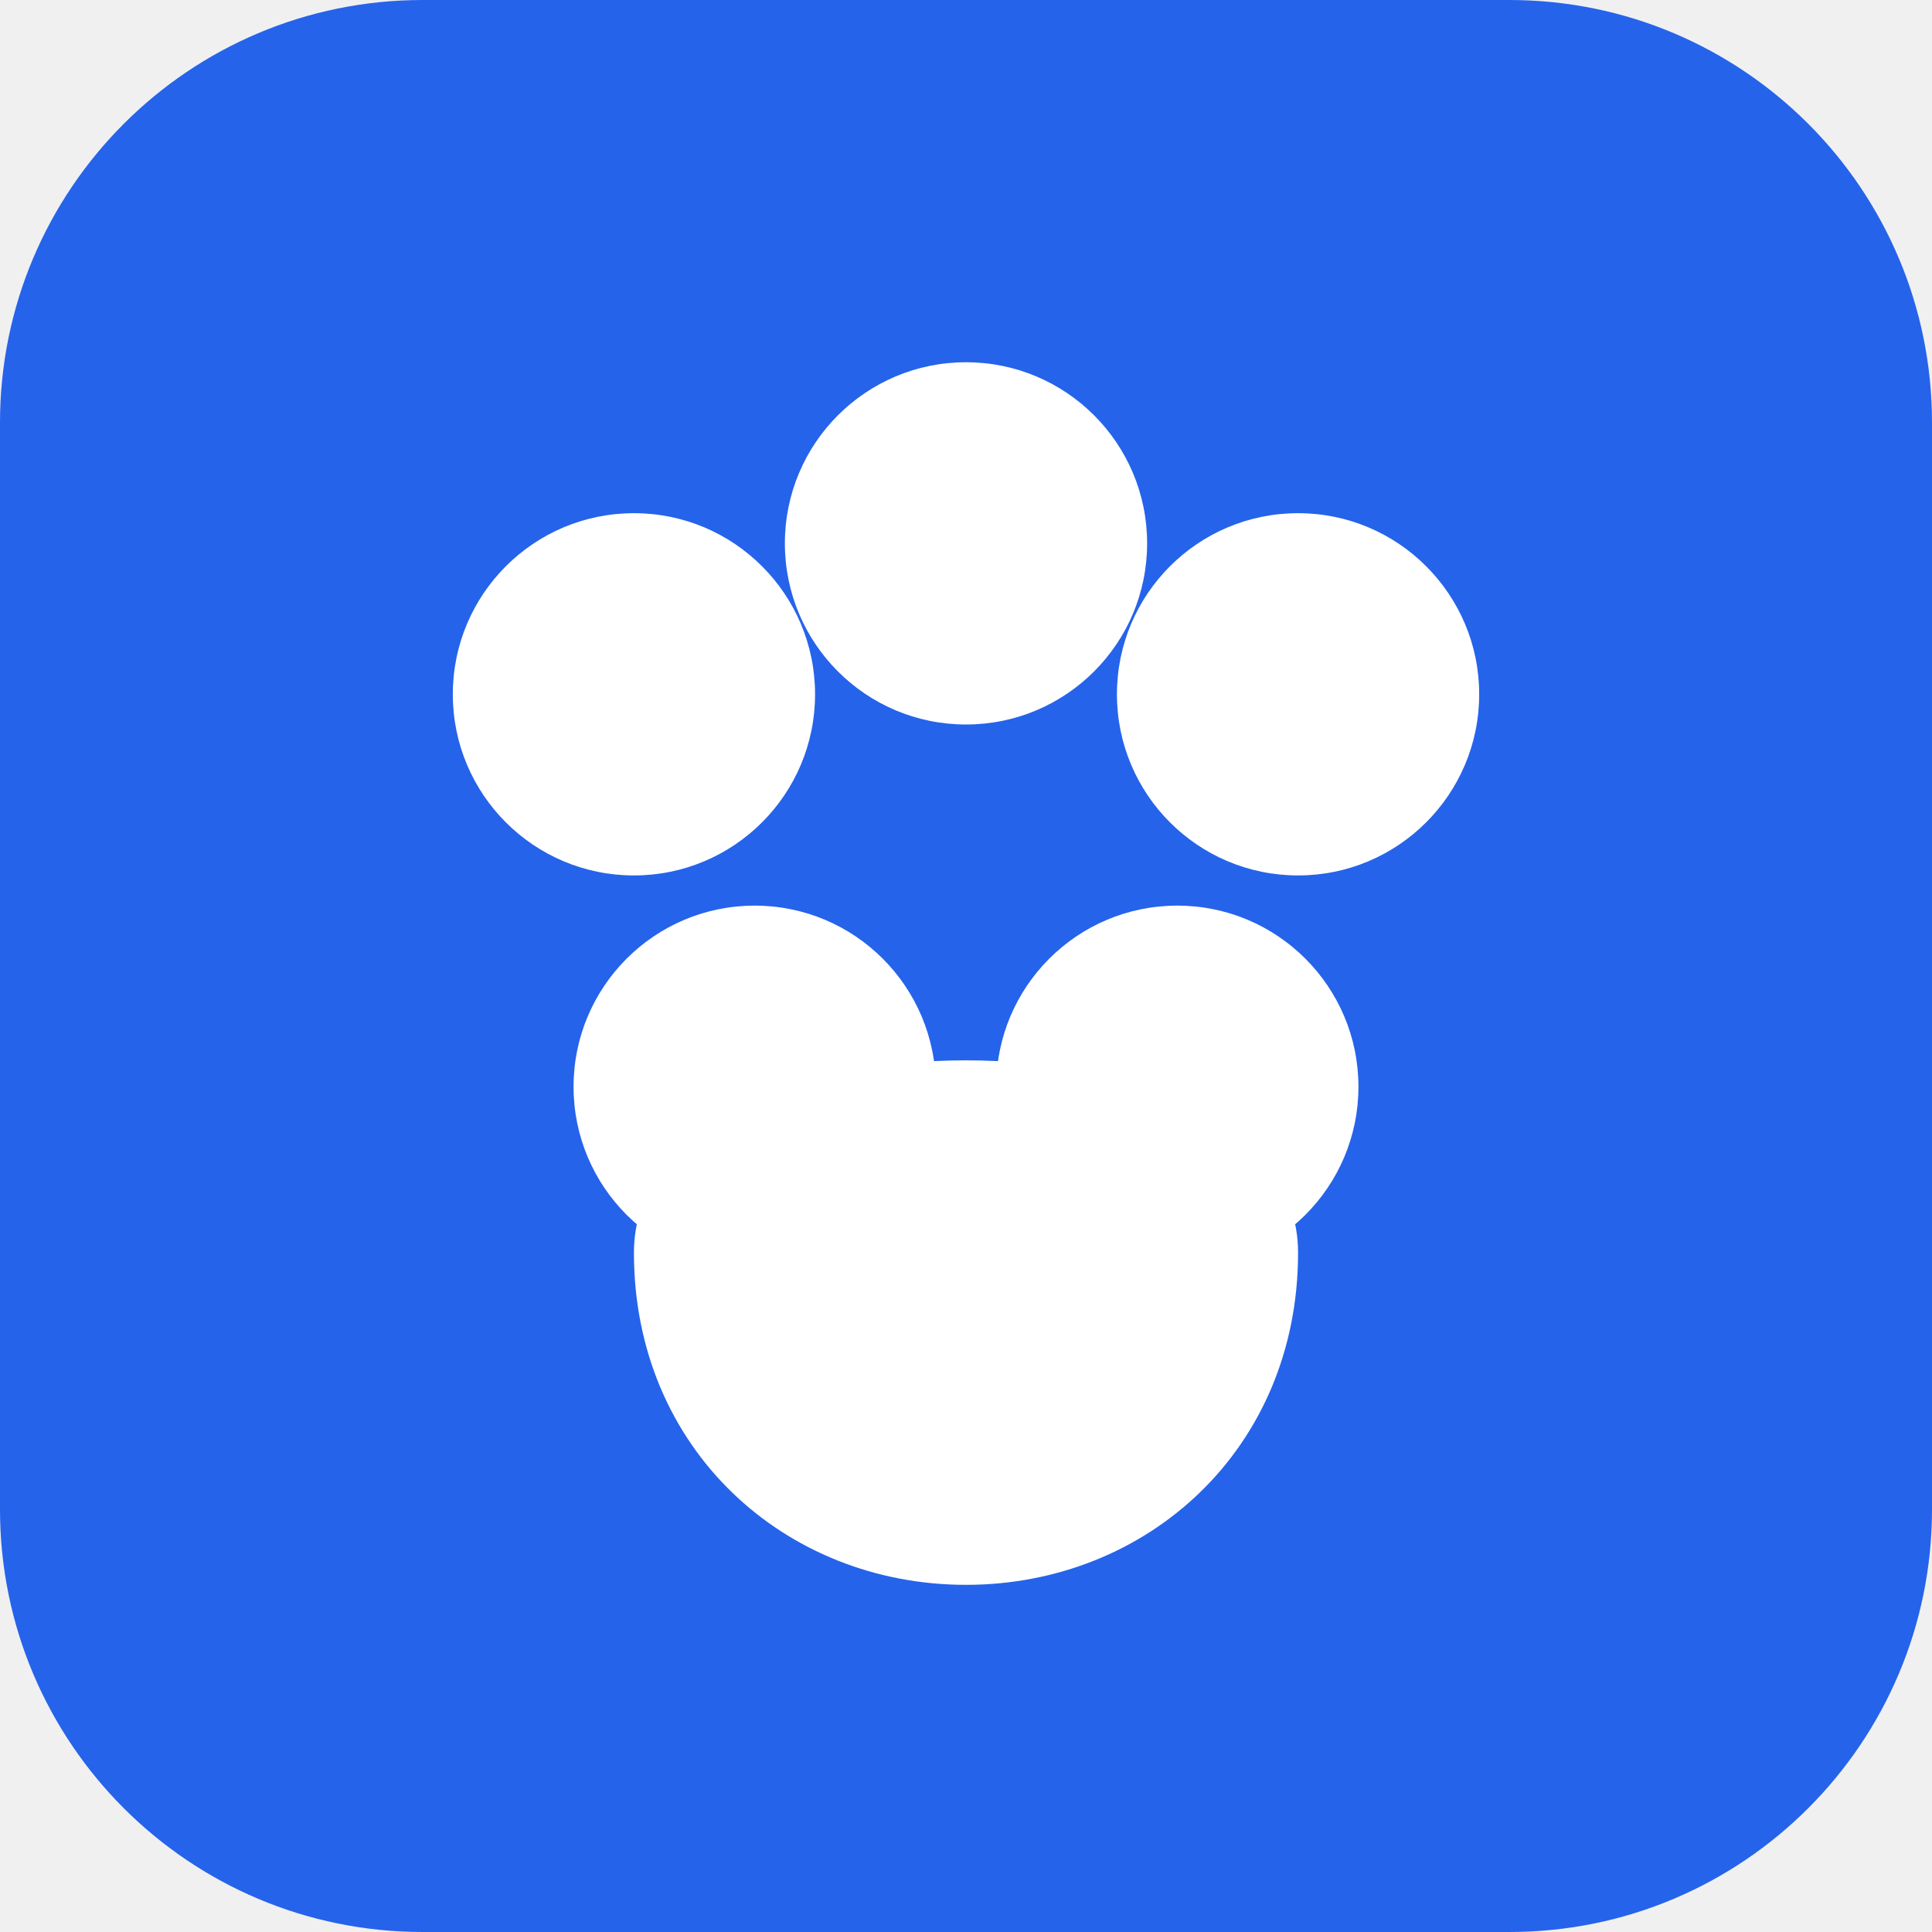
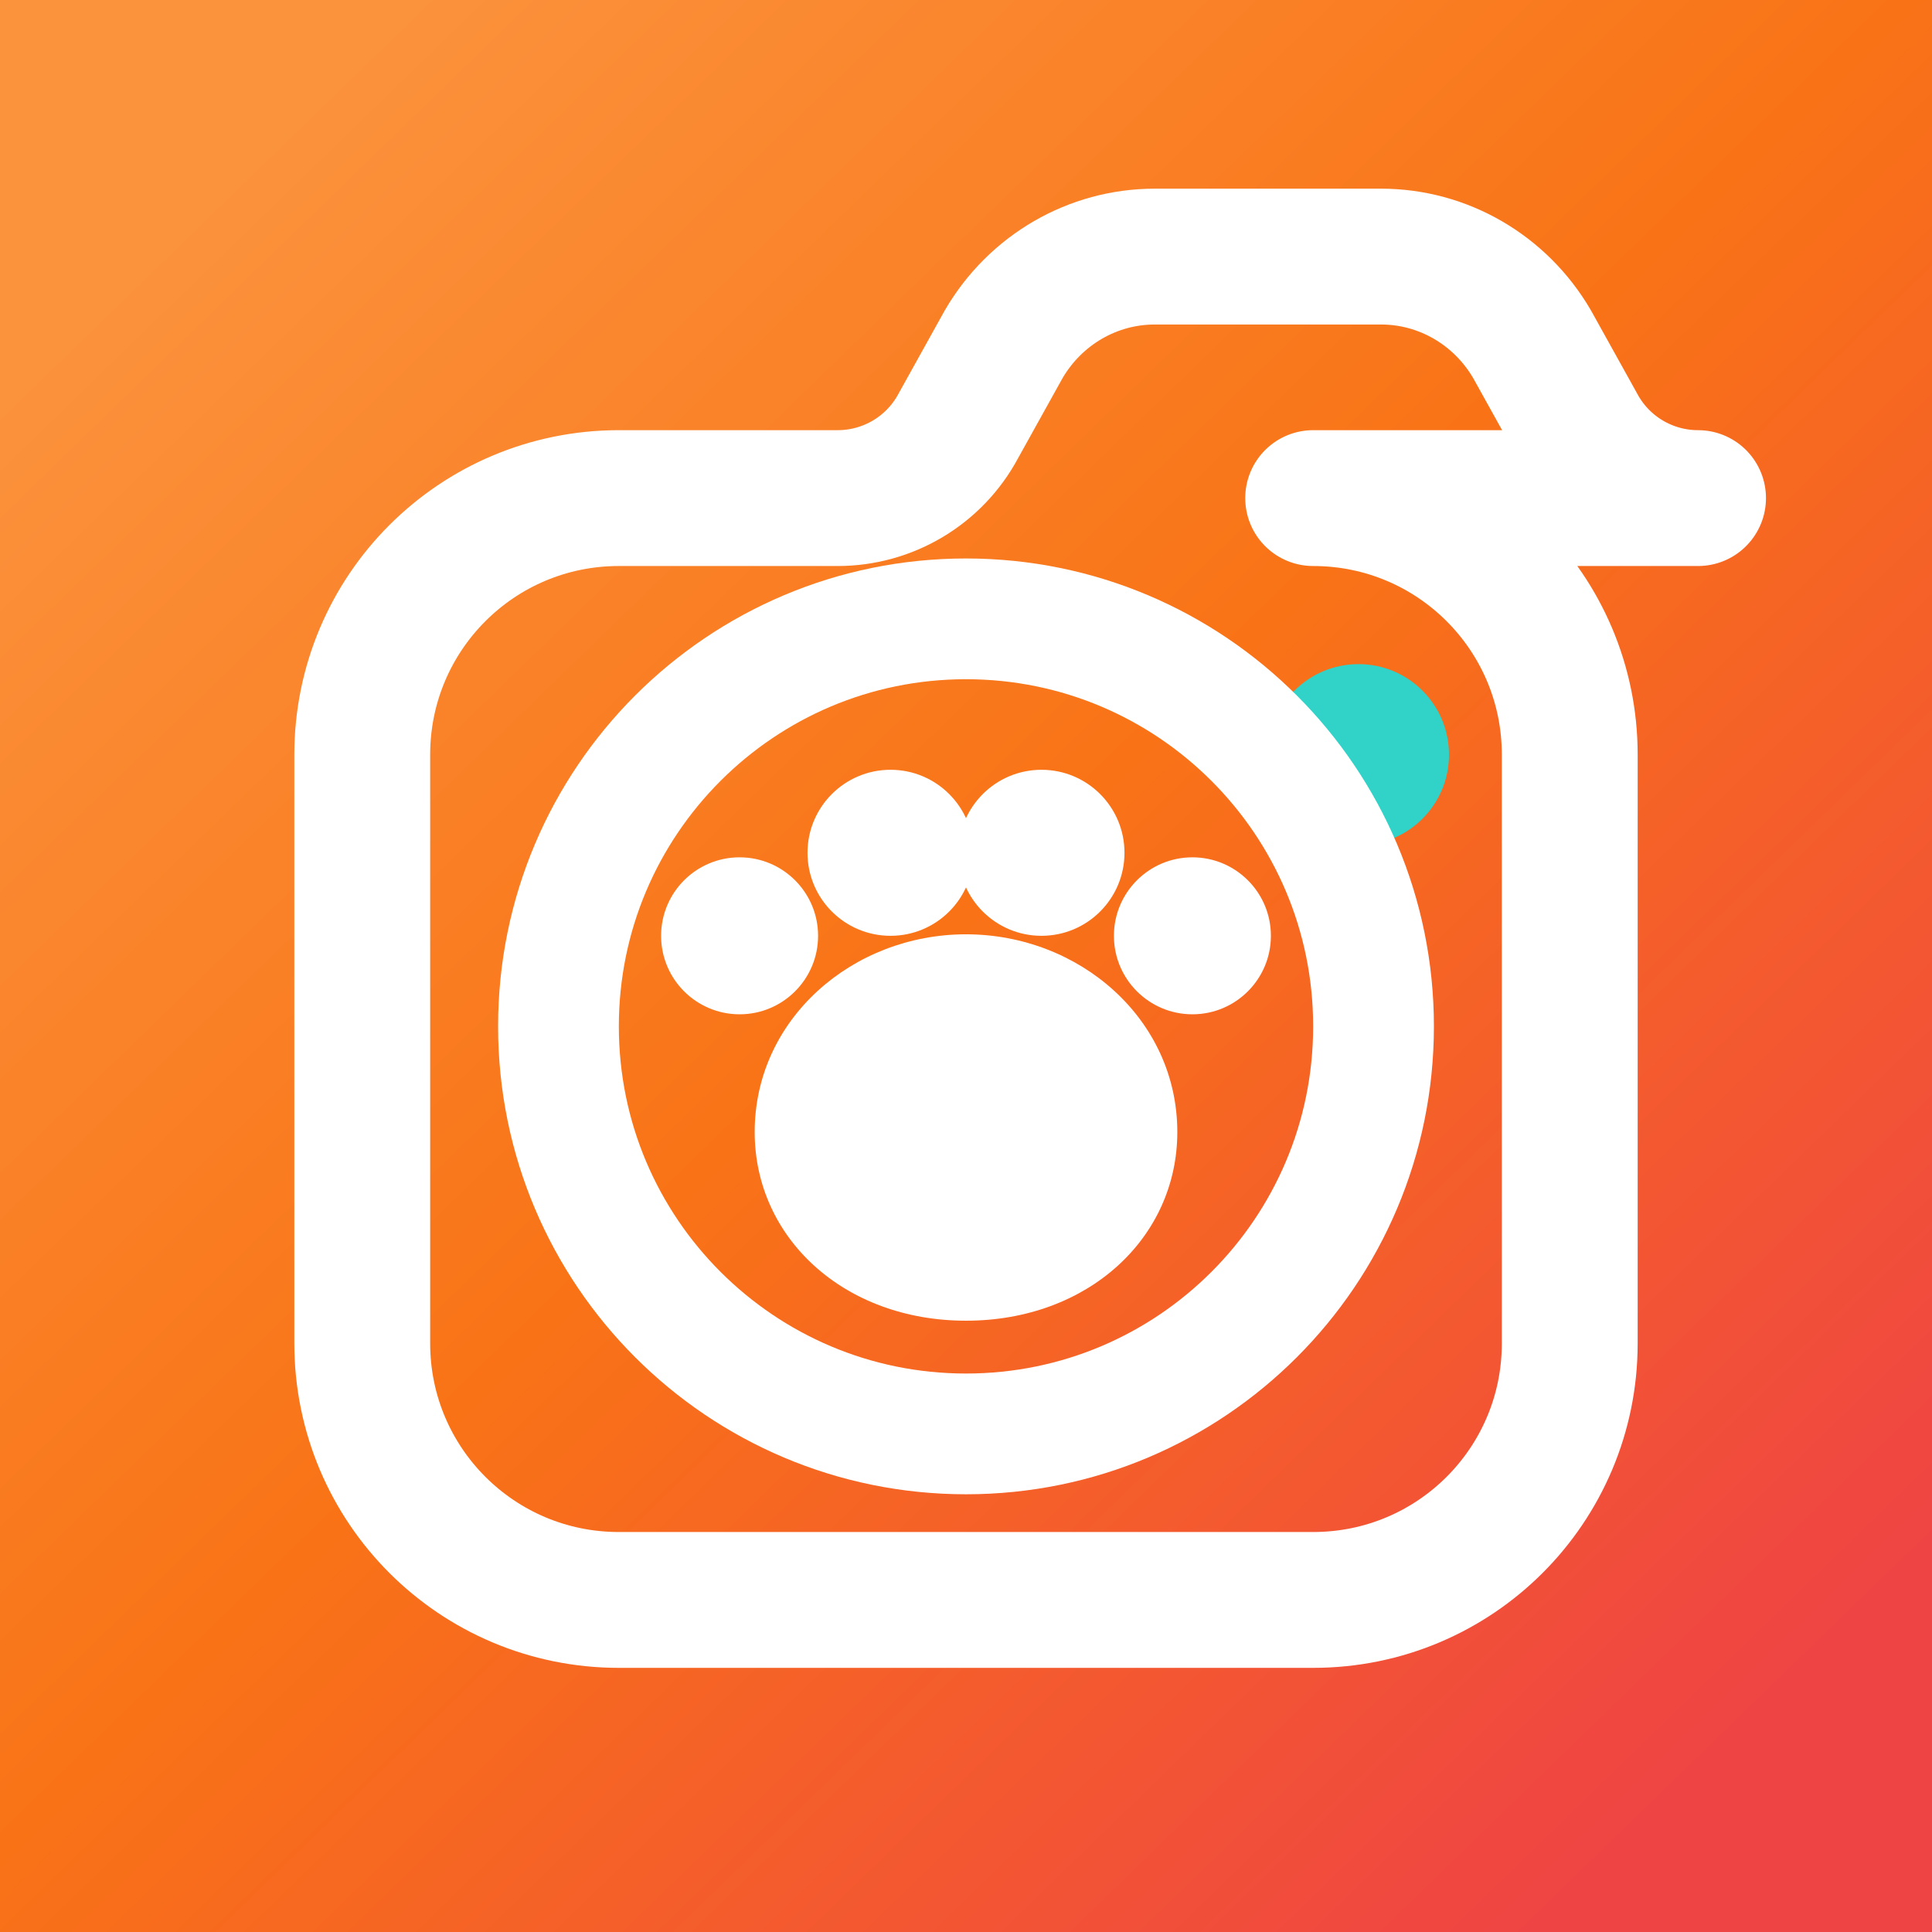
- <svg xmlns="http://www.w3.org/2000/svg" viewBox="0 0 128 128" role="img" aria-label="Pet Place">
-   <rect width="128" height="128" rx="28" fill="#2563eb" />
-   <circle cx="42" cy="46" r="12" fill="#fff" />
-   <circle cx="64" cy="36" r="12" fill="#fff" />
-   <circle cx="86" cy="46" r="12" fill="#fff" />
-   <circle cx="50" cy="72" r="12" fill="#fff" />
-   <circle cx="78" cy="72" r="12" fill="#fff" />
-   <path d="M42 83c0-17 44-17 44 0 0 13-10 22-22 22S42 96 42 83Z" fill="#fff" />
+ <svg xmlns="http://www.w3.org/2000/svg" viewBox="0 0 128 128" role="img" aria-label="PetPlace">
+   <defs>
+     <linearGradient id="app-icon-bg" x1="14" x2="114" y1="13" y2="116" gradientUnits="userSpaceOnUse">
+       <stop offset="0" stop-color="#fb923c" />
+       <stop offset=".48" stop-color="#f97316" />
+       <stop offset="1" stop-color="#ef4444" />
+     </linearGradient>
+   </defs>
+   <rect width="128" height="128" fill="url(#app-icon-bg)" />
+   <path d="M24 50c0-9.4 7.6-17 17-17h14.5c3.3 0 6.4-1.8 8-4.8l3-5.4c2.1-3.6 5.9-5.8 10-5.8h15c4.1 0 7.9 2.2 10 5.8l3 5.4c1.6 3 4.7 4.8 8 4.8H87c9.4 0 17 7.6 17 17v39c0 9.4-7.6 17-17 17H41c-9.4 0-17-7.6-17-17V50Z" fill="none" stroke="#fff" stroke-width="9" stroke-linejoin="round" />
+   <circle cx="90" cy="50" r="6" fill="#31d2c7" />
+   <circle cx="64" cy="68" r="27" fill="none" stroke="#fff" stroke-width="8" />
+   <path fill="#fff" d="M50 75c0-7.5 6.5-13.1 14-13.1S78 67.5 78 75c0 7-5.9 12.5-14 12.5S50 82 50 75Z" />
+   <circle cx="49" cy="62" r="5.2" fill="#fff" />
+   <circle cx="59" cy="56.5" r="5.5" fill="#fff" />
+   <circle cx="69" cy="56.5" r="5.5" fill="#fff" />
+   <circle cx="79" cy="62" r="5.2" fill="#fff" />
</svg>
